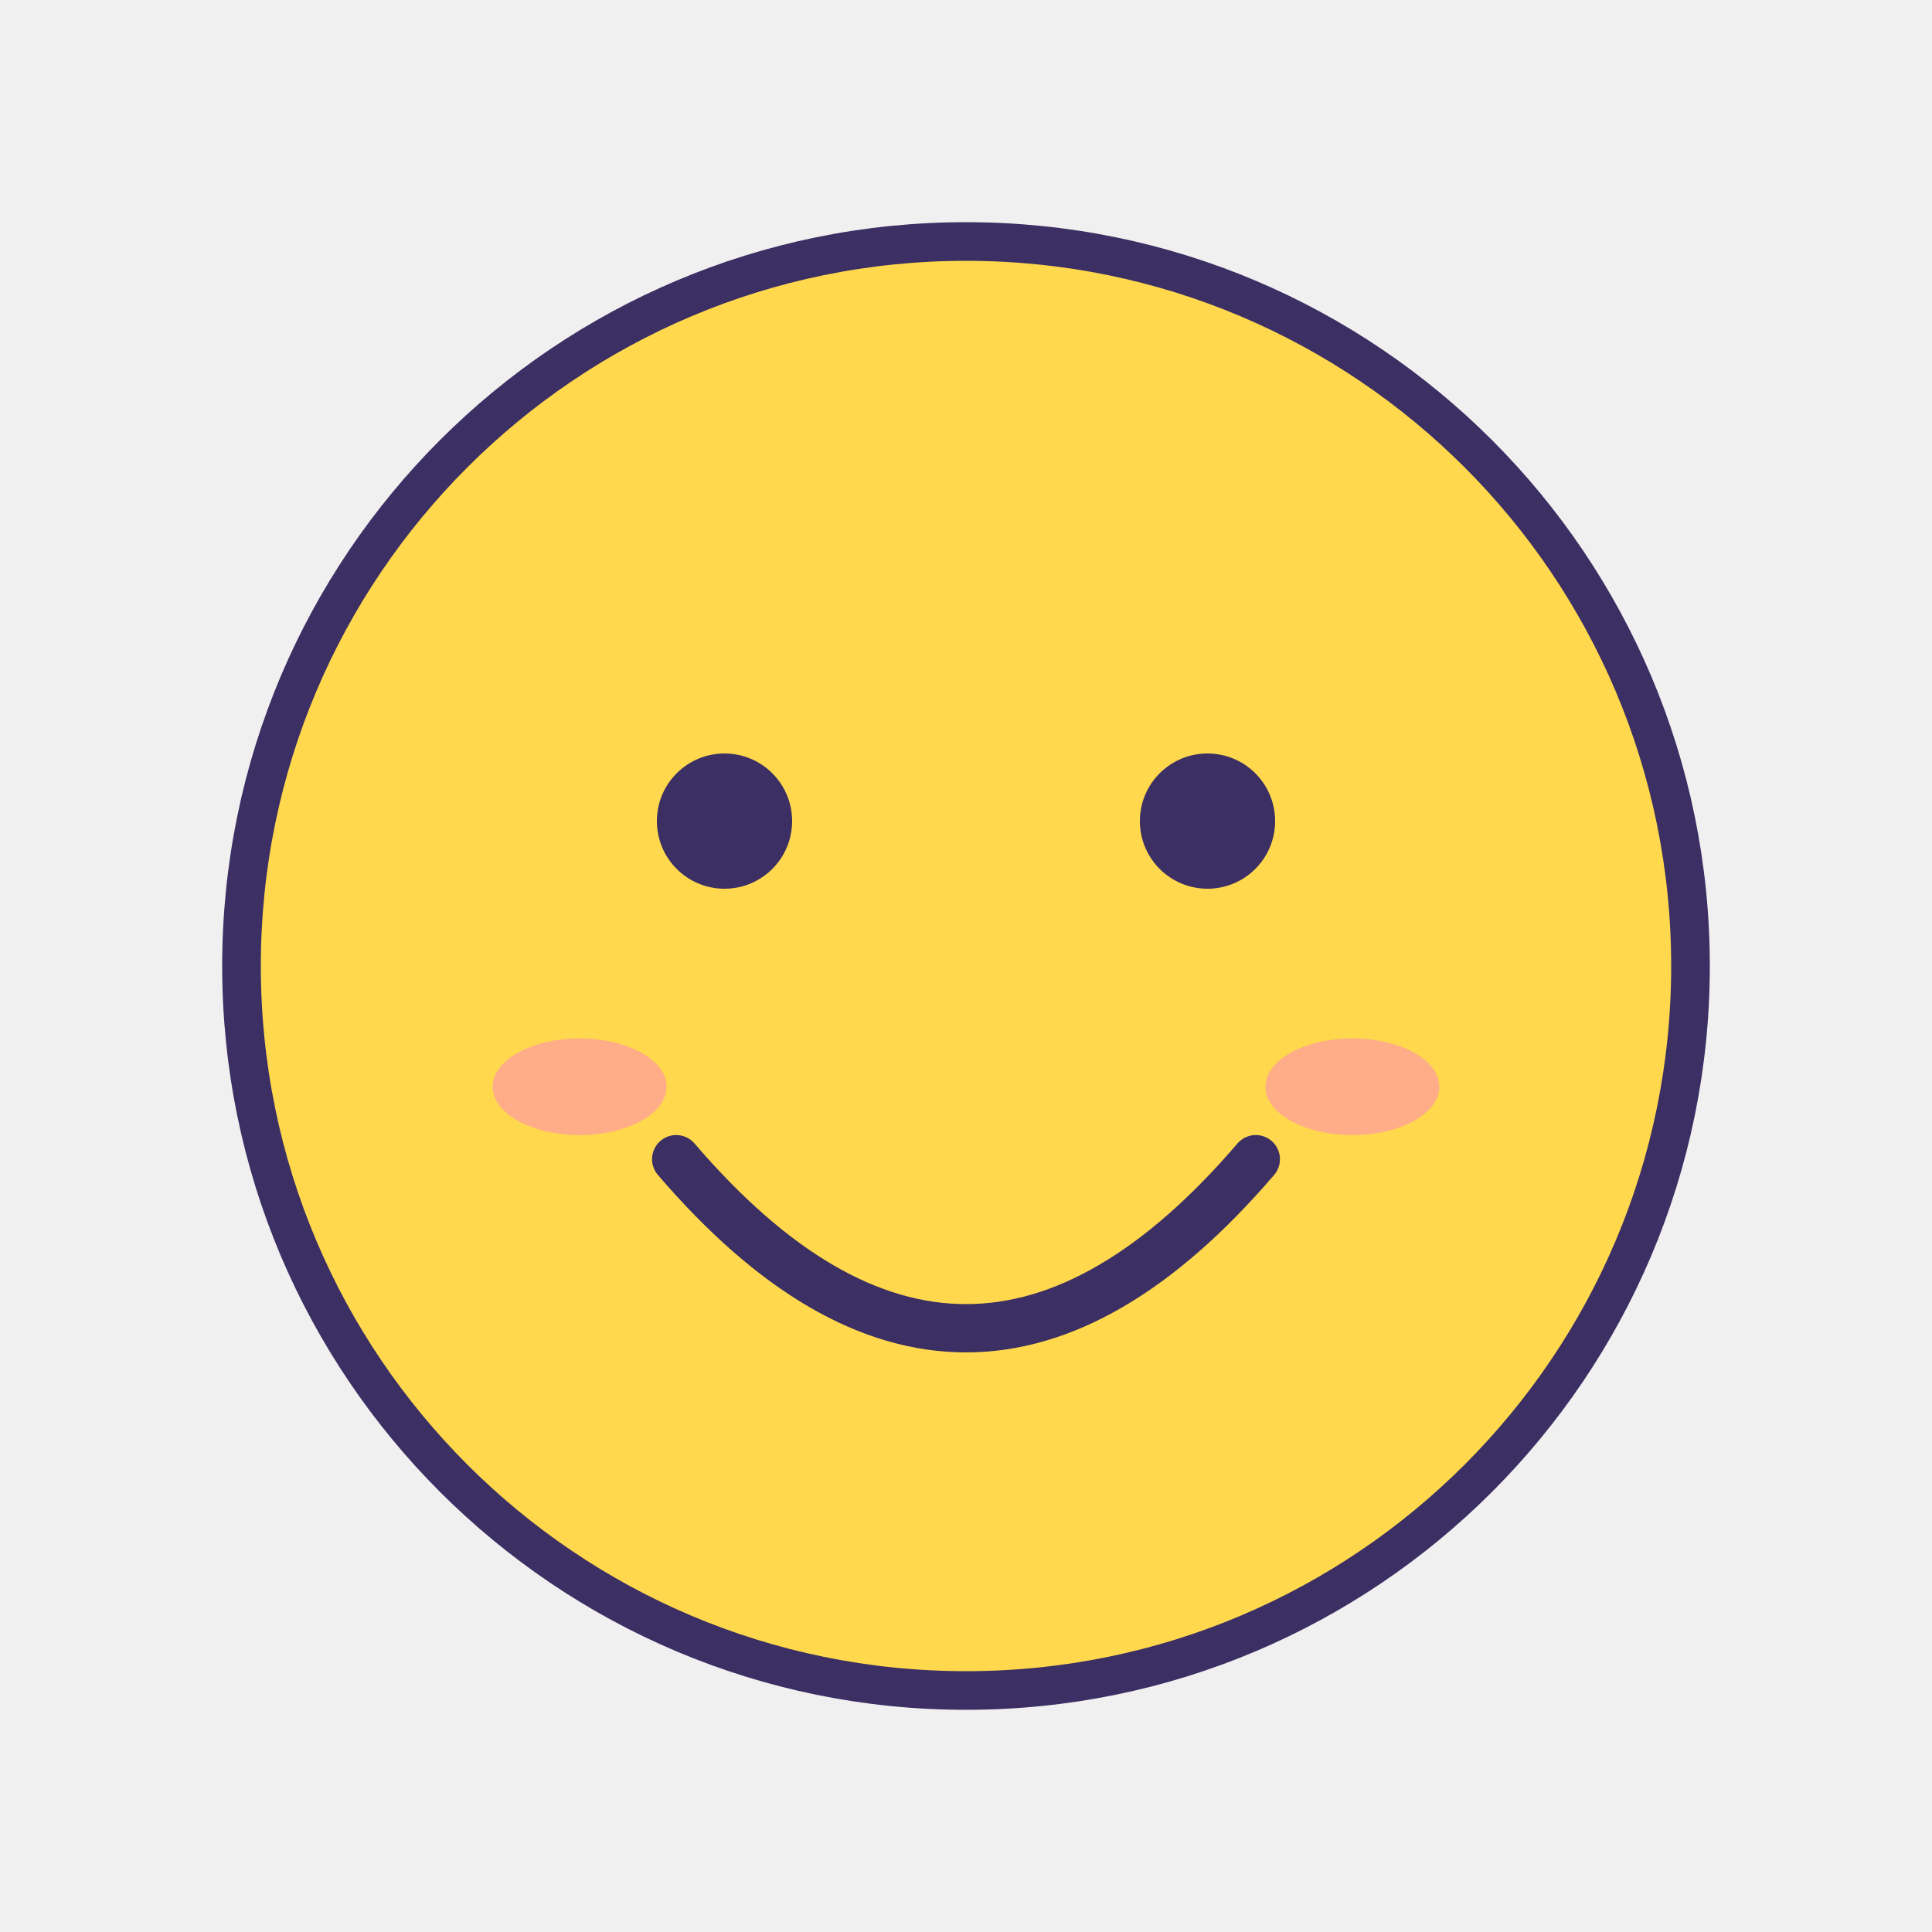
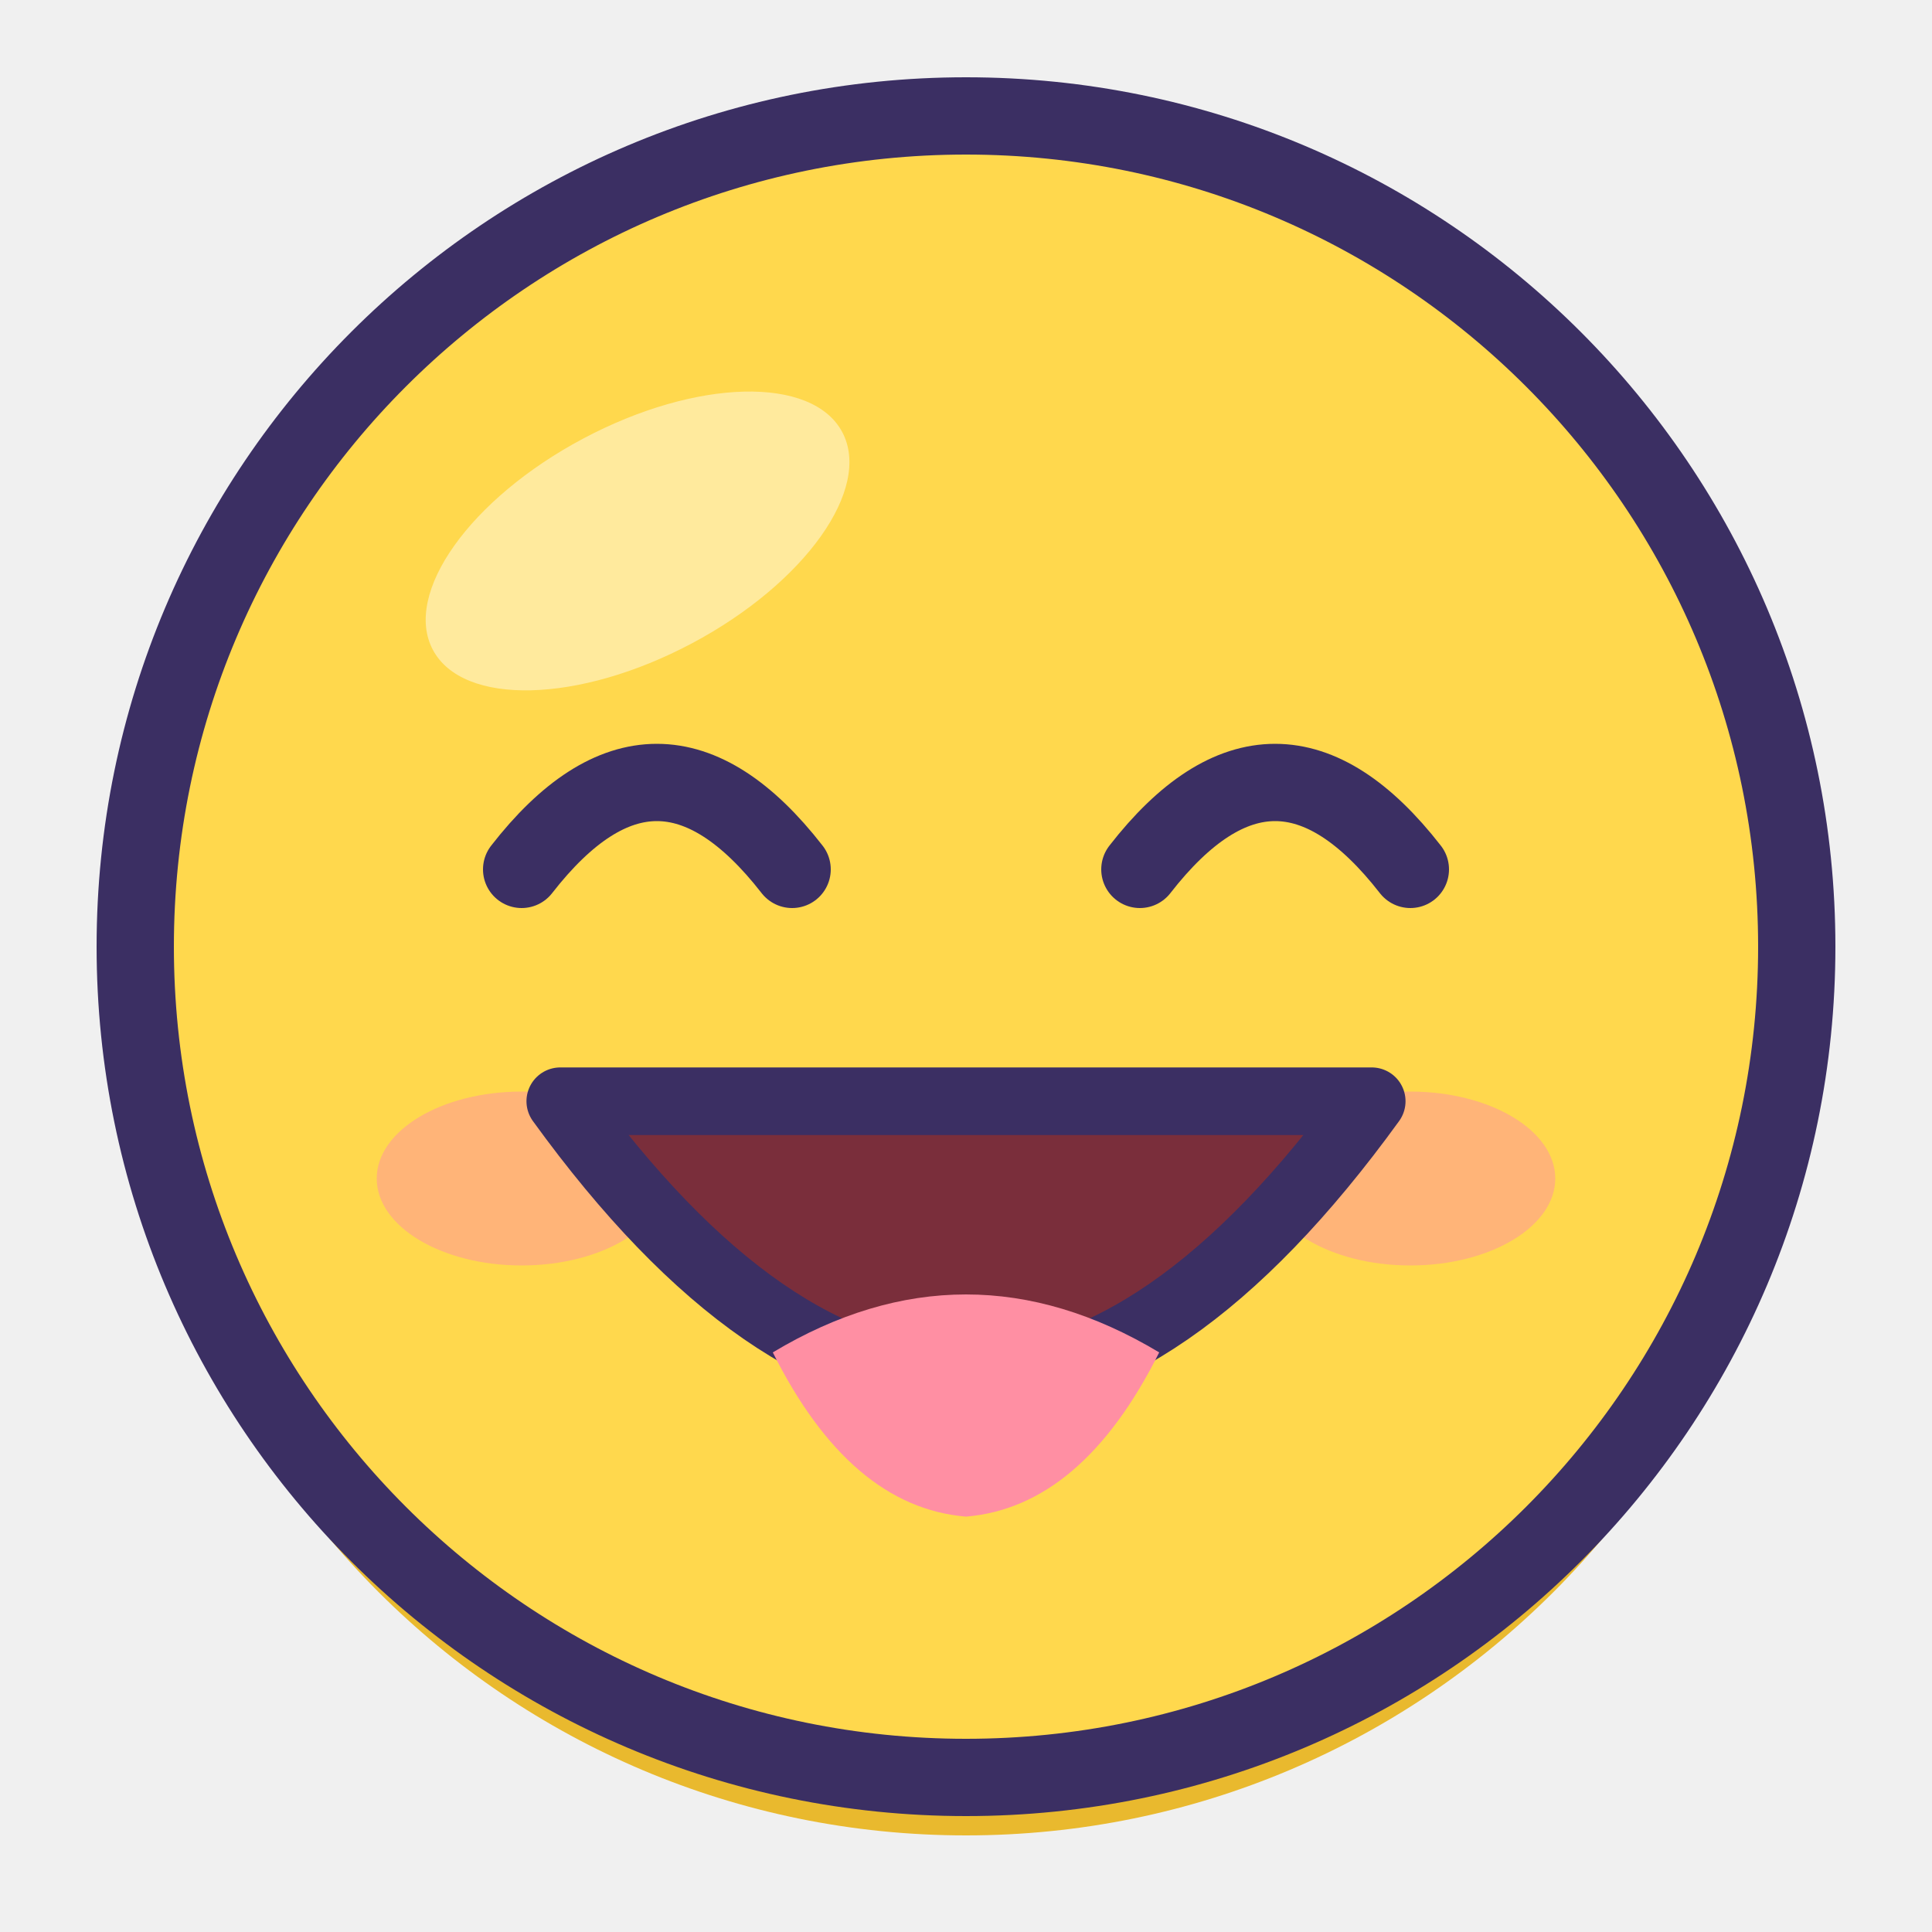
- <svg xmlns="http://www.w3.org/2000/svg" viewBox="0 0 400 400" width="400" height="400">
-   <circle cx="200" cy="200" r="150" fill="#FFD84D" stroke="#3B2F63" stroke-width="8" />
-   <circle cx="150" cy="170" r="14" fill="#3B2F63" />
-   <circle cx="250" cy="170" r="14" fill="#3B2F63" />
-   <path d="M140 240 Q200 310 260 240" fill="none" stroke="#3B2F63" stroke-width="10" stroke-linecap="round" />
-   <ellipse cx="120" cy="225" rx="18" ry="10" fill="#FF9AA2" opacity=".7" />
-   <ellipse cx="280" cy="225" rx="18" ry="10" fill="#FF9AA2" opacity=".7" />
+ <svg xmlns="http://www.w3.org/2000/svg" viewBox="0 0 200 200">
+   <circle cx="100" cy="104" r="86" fill="#E9B92E" />
+   <circle cx="100" cy="98" r="86" fill="#FFD84D" stroke="#3B2F63" stroke-width="8" />
+   <ellipse cx="66" cy="56" rx="24" ry="12" fill="#fff" opacity=".45" transform="rotate(-28 66 56)" />
+   <ellipse cx="54" cy="122" rx="15" ry="9" fill="#FF8FA3" opacity=".5" />
+   <ellipse cx="146" cy="122" rx="15" ry="9" fill="#FF8FA3" opacity=".5" />
+   <path d="M54 90 Q68 72 82 90" fill="none" stroke="#3B2F63" stroke-width="8" stroke-linecap="round" stroke-linejoin="round" />
+   <path d="M118 90 Q132 72 146 90" fill="none" stroke="#3B2F63" stroke-width="8" stroke-linecap="round" stroke-linejoin="round" />
+   <path d="M58 114 Q100 172 142 114 Z" fill="#7A2E3B" stroke="#3B2F63" stroke-width="7" stroke-linejoin="round" />
+   <path d="M80 140 Q100 128 120 140 Q112 156 100 157 Q88 156 80 140Z" fill="#FF8FA3" />
</svg>
